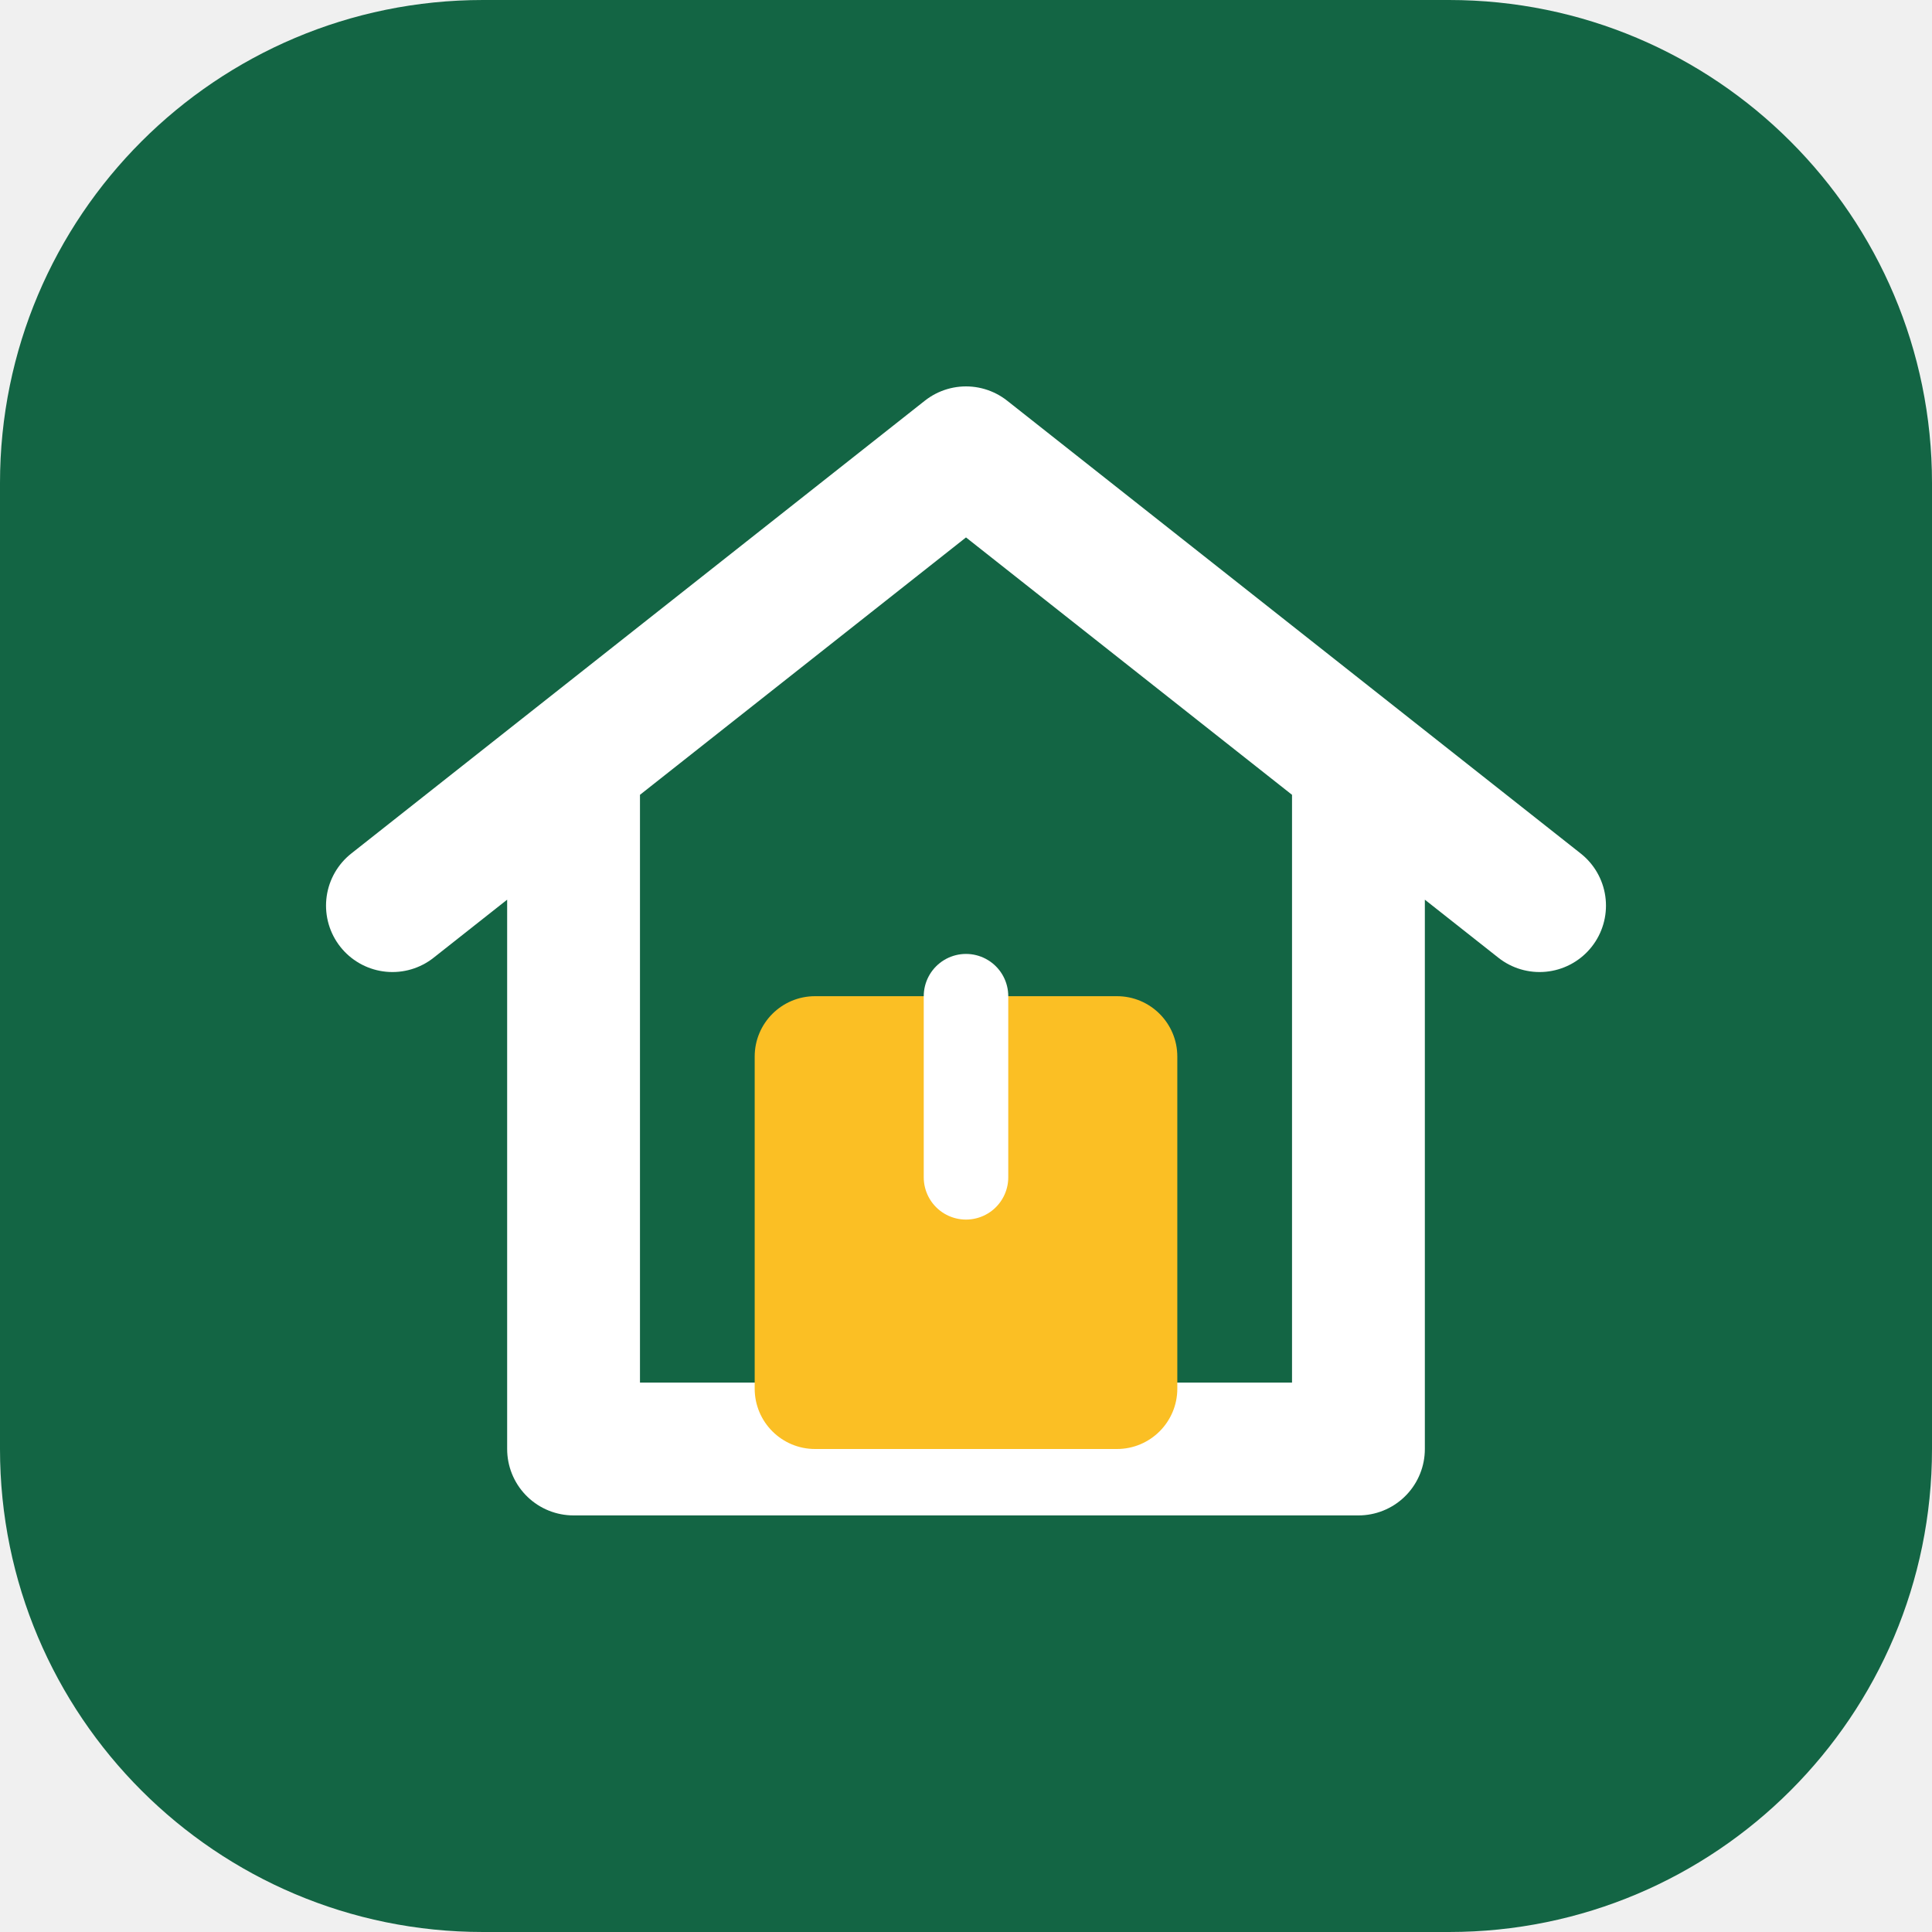
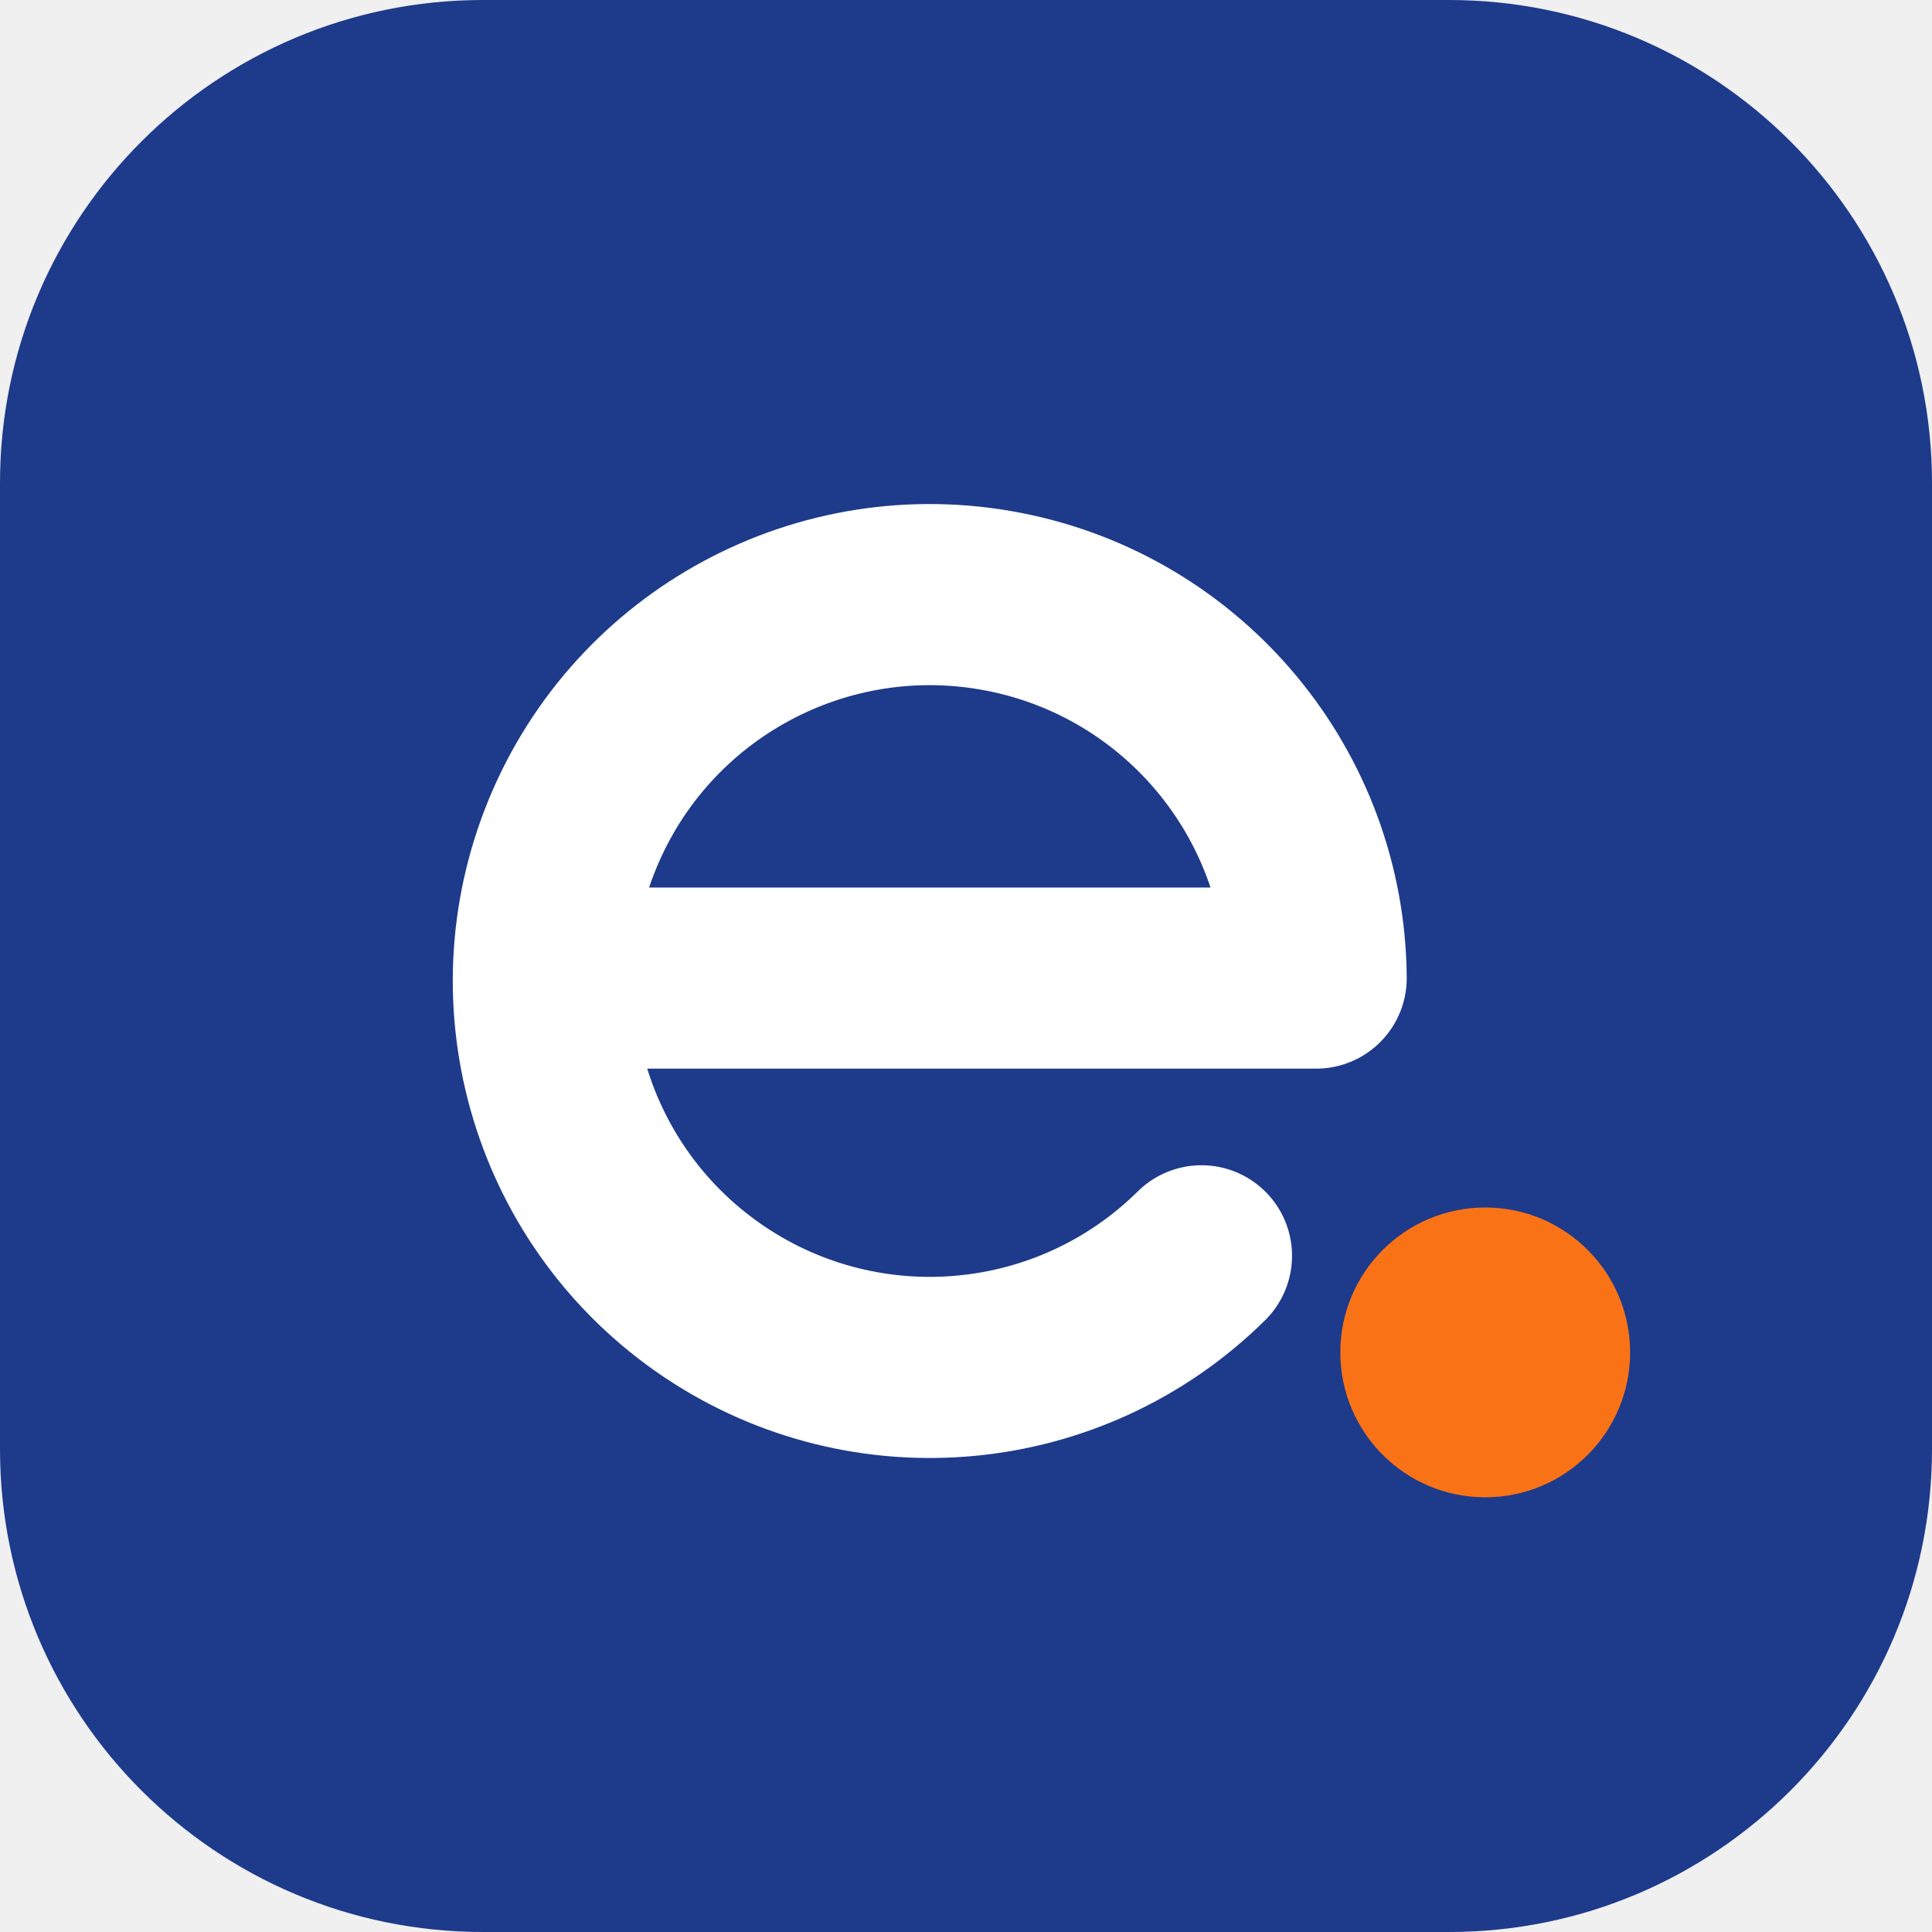
<svg xmlns="http://www.w3.org/2000/svg" viewBox="0 0 32 32">
-   <rect width="32" height="32" rx="8" fill="#136544" />
-   <path d="M6.5 15 16 7.5l9.5 7.5M9.5 13v11h13V13" fill="none" stroke="#fff" stroke-width="2.2" stroke-linecap="round" stroke-linejoin="round" />
-   <rect x="12.5" y="16.5" width="7" height="7.5" rx="1" fill="#fbbf24" />
-   <path d="M16 16.5v3" stroke="#fff" stroke-width="1.4" stroke-linecap="round" />
+   <rect width="32" height="32" rx="8" fill="#1e3a8a" />
+   <path d="M9.2 16.2h12.6a6.4 6.4 0 1 0-1.9 4.6" fill="none" stroke="#fff" stroke-width="3" stroke-linecap="round" stroke-linejoin="round" />
+   <circle cx="24.6" cy="22.4" r="2.4" fill="#f97316" />
</svg>
